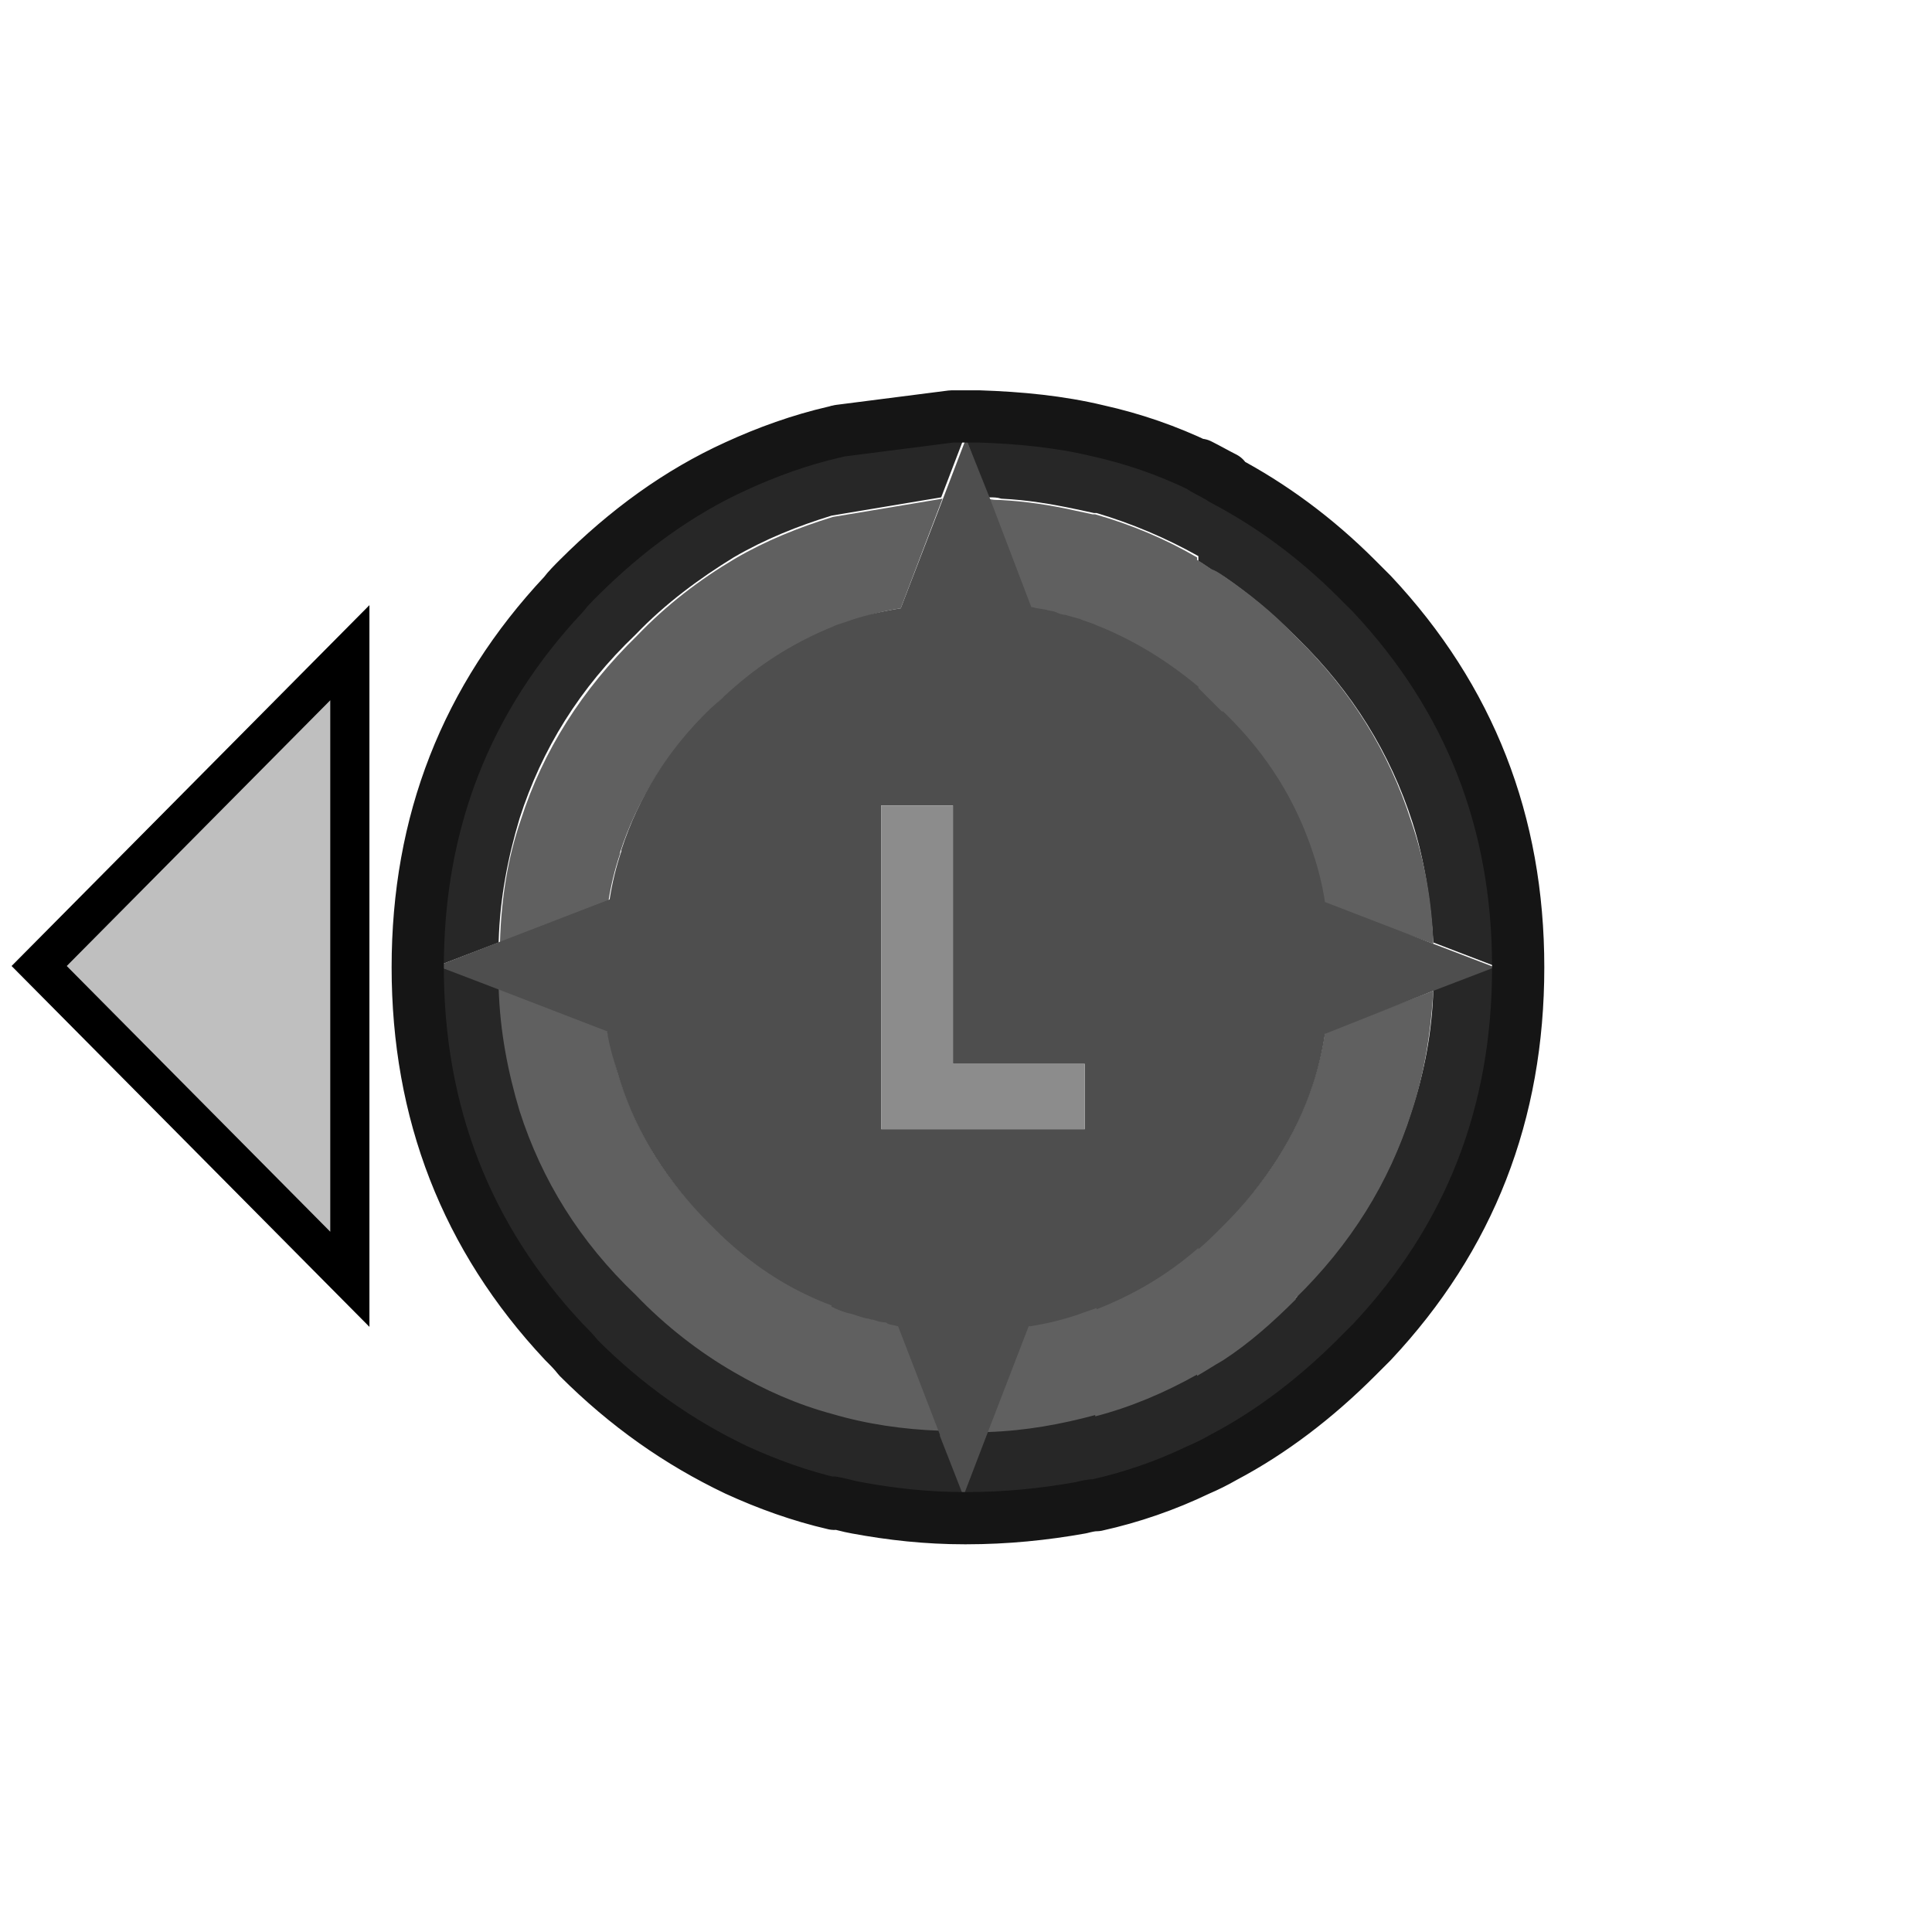
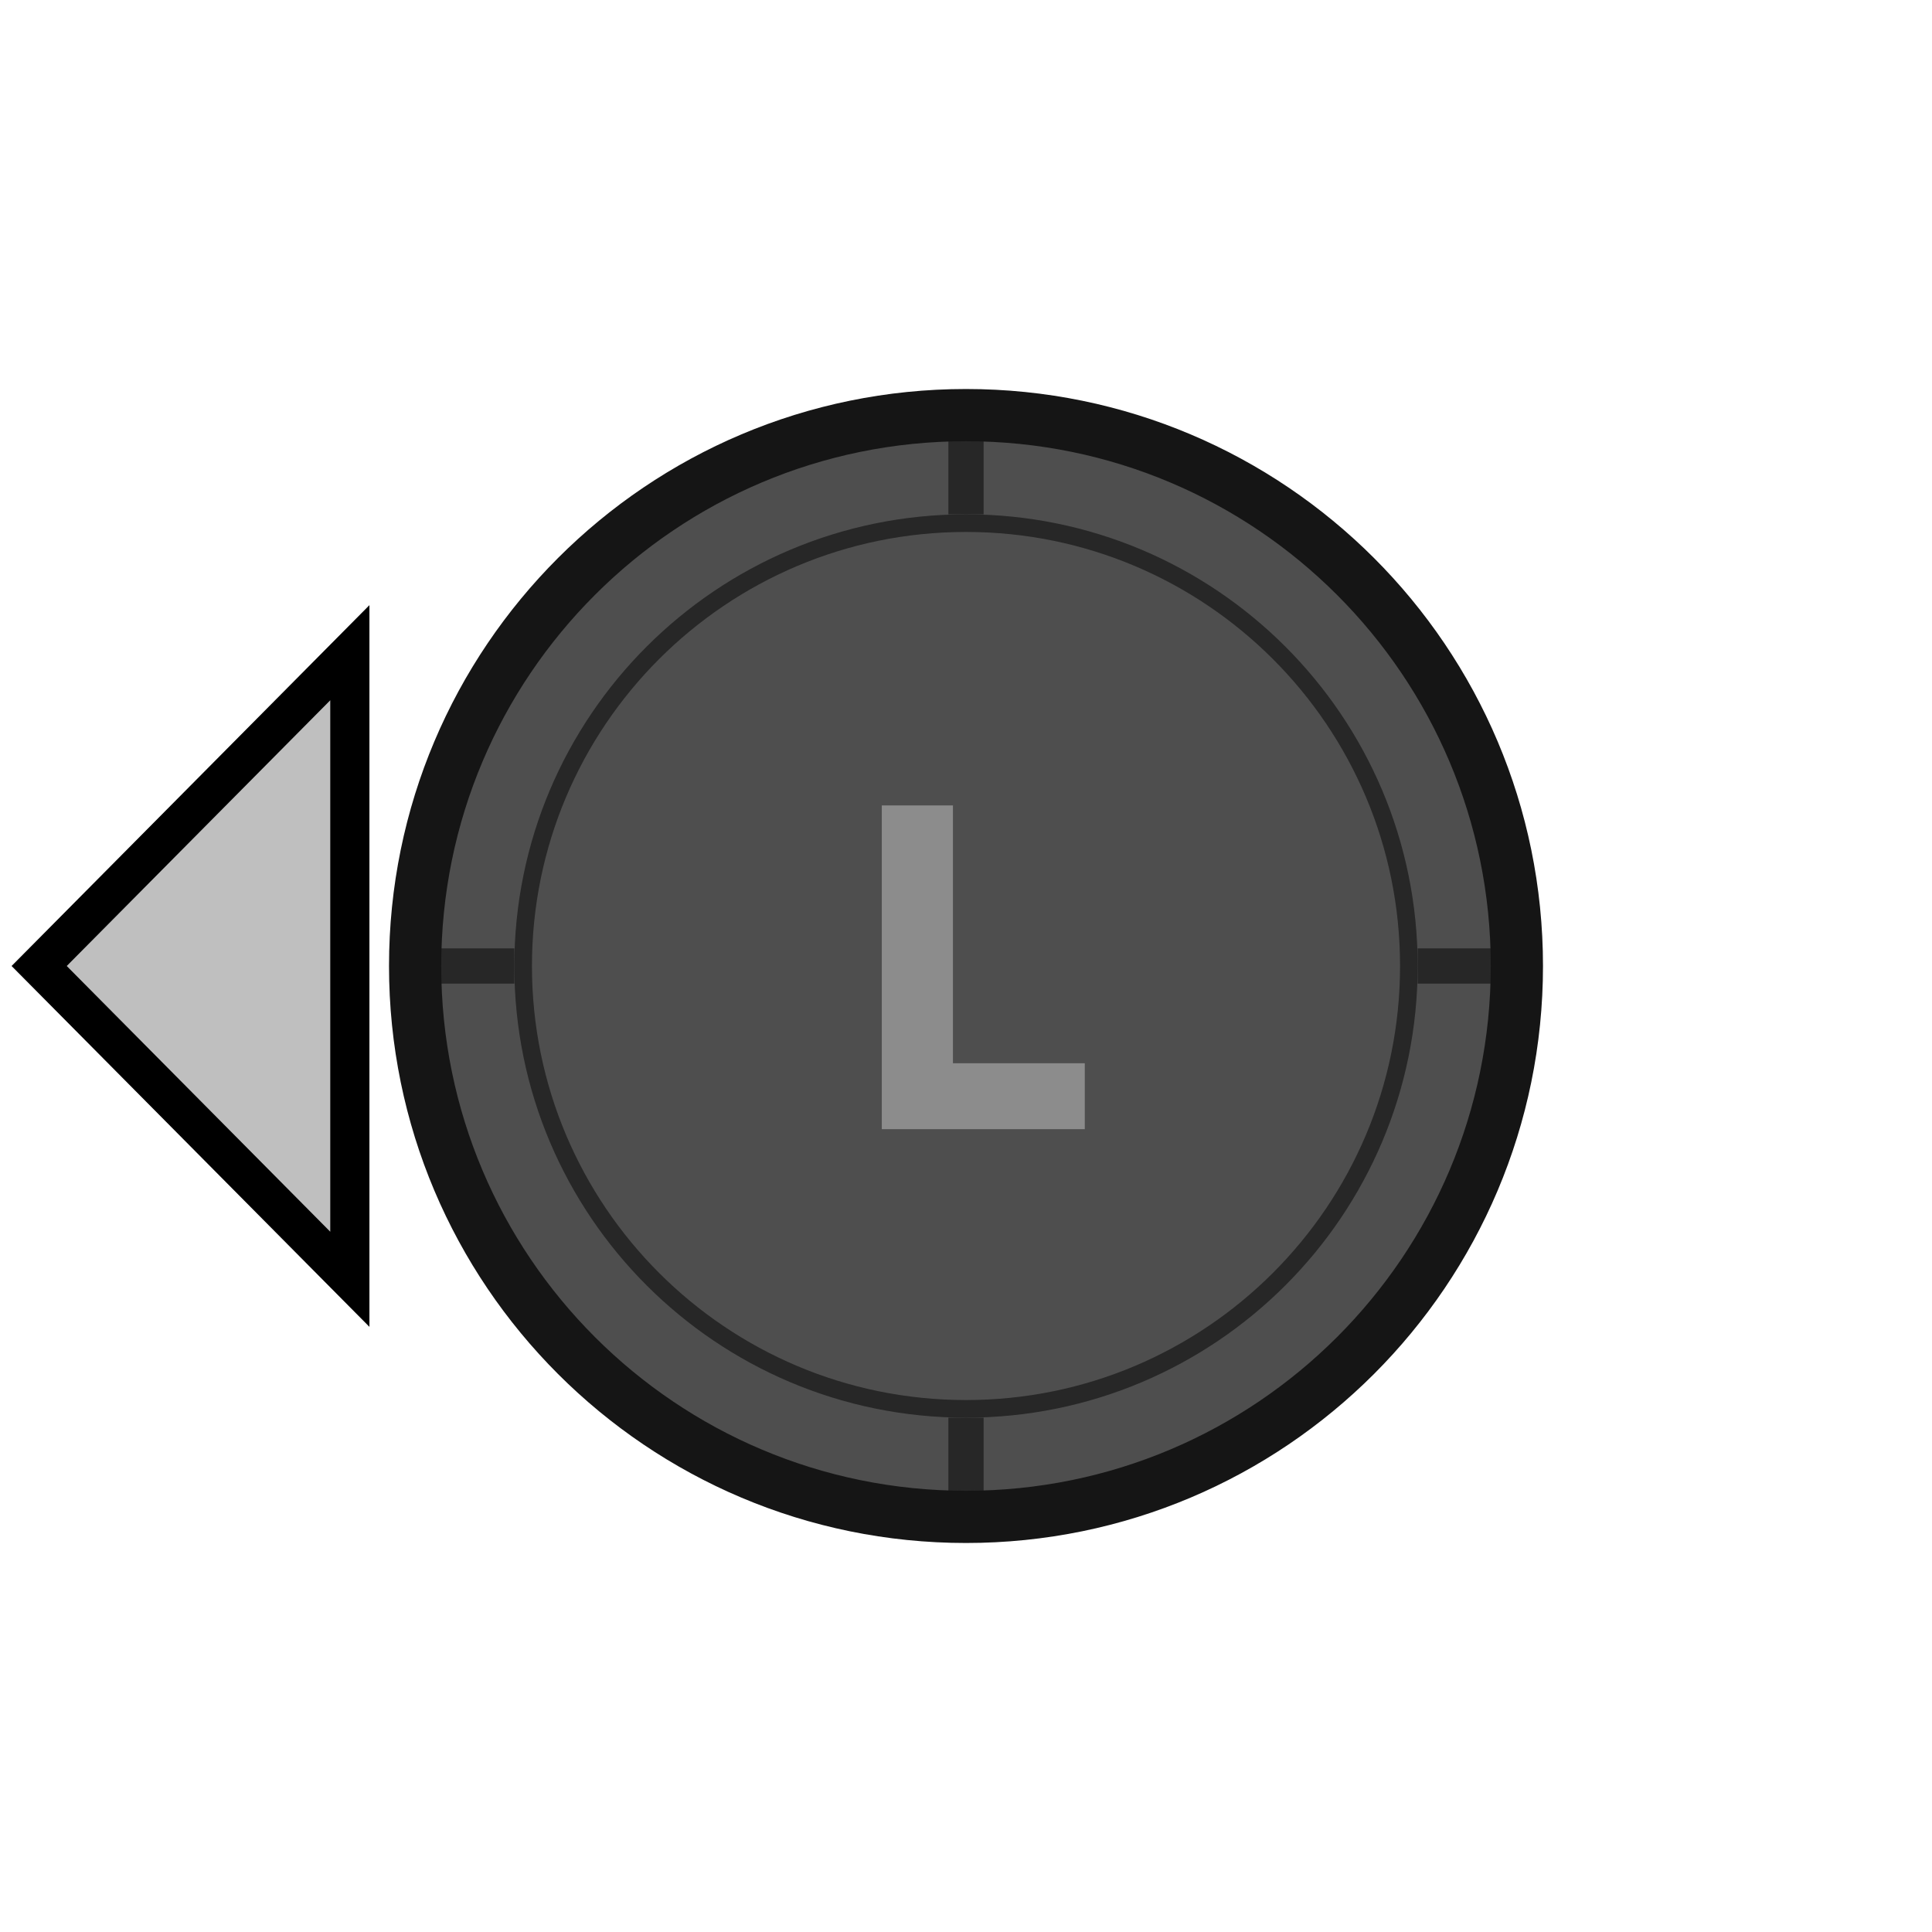
<svg xmlns="http://www.w3.org/2000/svg" version="1.1" id="Layer_1" x="0px" y="0px" viewBox="0 0 148 148" style="enable-background:new 0 0 148 148;" xml:space="preserve">
  <path id="Left" style="fill:#BFBFBF;stroke:#000000;stroke-width:3;" d="M3,74l23.8,24V50L3,74z" />
-   <g transform="matrix( 1, 0, 0, 1, 0,0) ">
-     <g>
-       <g id="Layer1_0_FILL">
-         <path style="fill:#272727;" d="M93.2,36.4c0.2,0.1,0.3,0.2,0.5,0.3v-0.1c-0.6-0.3-1.3-0.6-1.9-1C92.3,35.9,92.8,36.1,93.2,36.4      M105,102.8c7.5-8,11.2-17.5,11.2-28.7c0-11.1-3.7-20.6-11.2-28.6c-0.4-0.4-0.8-0.8-1.2-1.2c-3.1-3.1-6.5-5.6-10.1-7.5     c-0.2-0.1-0.3-0.2-0.5-0.3c-0.5-0.3-1-0.5-1.4-0.8c-2.5-1.2-5.1-2.1-7.8-2.7c-2.9-0.7-6-1-9.2-1.1c-0.3,0-0.6,0-0.8,0     c-0.1,0-0.2,0-0.3,0c-0.1,0-0.2,0-0.3,0c-0.1,0-0.2,0-0.2,0c-0.1,0-0.1,0-0.2,0s-0.1,0-0.2,0L64.2,33c-0.1,0-0.3,0.1-0.4,0.1     c-2.6,0.6-5.1,1.5-7.5,2.6c-4.4,2-8.4,4.9-12.1,8.6c-0.4,0.4-0.8,0.8-1.1,1.2c-7.5,8-11.2,17.5-11.2,28.6s3.7,20.7,11.2,28.7     c0.4,0.4,0.8,0.8,1.1,1.2c3.7,3.7,7.7,6.5,12.1,8.6c2.4,1.1,4.9,2,7.5,2.6v0.1c0.6,0.1,1.2,0.3,1.8,0.3c2.7,0.5,5.5,0.8,8.4,0.8     h0.1c3.1,0,6-0.3,8.8-0.8c0.4-0.1,0.8-0.2,1.2-0.2c2.7-0.6,5.3-1.5,7.8-2.7v0.2c0.7-0.3,1.3-0.6,2-1c3.6-1.9,7-4.5,10.1-7.6     C104.2,103.5,104.6,103.2,105,102.8 M109.8,72.2L109.8,72.2l4.7,1.8l-4.7,1.8c-0.1,3.3-0.7,6.4-1.7,9.4c-1.7,5.3-4.6,10-8.8,14.1     h0.1c-1.7,1.8-3.6,3.3-5.6,4.7c-0.7,0.4-1.3,0.9-2,1.2v-0.1c-2.4,1.4-5,2.5-7.8,3.2v-0.1c-2.6,0.7-5.4,1.2-8.2,1.3h-0.1l-1.8,4.7     l-1.8-4.6v-0.1c-2.9-0.1-5.7-0.6-8.3-1.3l0,0c-2.6-0.8-5.1-1.8-7.5-3.2c-2.7-1.5-5.2-3.5-7.5-5.9l0,0c-4.2-4.1-7.2-8.9-8.9-14.1     c-1-3-1.5-6.1-1.6-9.4L33.5,74l4.7-1.8v-0.1c0.1-3.3,0.7-6.4,1.6-9.4l0,0c1.7-5.3,4.6-10,8.9-14.1l0,0c2.3-2.4,4.9-4.3,7.5-5.9     c2.4-1.4,4.9-2.4,7.5-3.2l0,0l8.4-1.4l1.8-4.7l1.8,4.7h0.1c0.3,0,0.6,0,0.9,0.1c2,0.1,3.8,0.4,5.7,0.8c0.5,0.1,0.9,0.2,1.4,0.3     c0.1,0,0.1,0,0.2,0c2.7,0.8,5.3,1.9,7.8,3.3V43c0.1,0,0.1,0.1,0.2,0.1c0.3,0.2,0.6,0.4,0.9,0.6c0.3,0.2,0.6,0.4,0.9,0.5     c1.9,1.3,3.8,2.9,5.5,4.6c0,0,0,0,0.1,0.1c4.2,4.1,7.1,8.8,8.8,14.1l0,0C109.1,65.8,109.6,69,109.8,72.2z" />
-         <path style="fill:#606060;" d="M56.2,95.4c-0.6-0.5-1.2-1.1-1.9-1.8l0,0c-3.3-3.2-5.5-6.8-6.8-10.9c-0.4-1.2-0.7-2.5-1-3.8     l-8.3-3.2c0.1,3.3,0.7,6.4,1.6,9.4c1.7,5.3,4.6,10,8.9,14.1l0,0c2.3,2.4,4.9,4.4,7.5,5.9c2.4,1.4,4.9,2.5,7.5,3.2l0,0     c2.7,0.8,5.5,1.2,8.3,1.3l-3.2-8.3l0,0c-0.3,0-0.5-0.1-0.8-0.2c-0.1,0-0.2,0-0.2-0.1c-0.3,0-0.6-0.1-0.9-0.2     c-0.2,0-0.3-0.1-0.5-0.1c-0.5-0.1-0.9-0.3-1.4-0.4s-0.9-0.3-1.3-0.5v-0.1C61.1,98.9,58.6,97.4,56.2,95.4 M69,46.6l3.2-8.4     l-8.4,1.4l0,0c-2.6,0.8-5.1,1.8-7.5,3.2c-2.7,1.6-5.2,3.5-7.5,5.9l0,0c-4.2,4.1-7.2,8.8-8.9,14.1l0,0c-1,2.9-1.5,6-1.6,9.4v0.1     l8.3-3.2l0,0c0.2-1.3,0.5-2.5,0.9-3.7v-0.1c1.3-4,3.6-7.7,6.8-10.8l0,0c0.6-0.6,1.2-1.2,1.9-1.7c2.3-2,4.8-3.5,7.5-4.6l0,0     c0.5-0.2,1-0.3,1.4-0.5C66.4,47.1,67.7,46.8,69,46.6 M108.1,85.3c1-3,1.5-6.1,1.7-9.4l-8.3,3.2c-0.2,1.3-0.5,2.6-0.9,3.8     c-1.3,4-3.5,7.6-6.8,10.8l-0.1,0.1l-0.1,0.1c-0.6,0.6-1.2,1.2-1.8,1.7v-0.1c-2.4,2-5,3.6-7.8,4.7V100c-0.5,0.2-0.9,0.3-1.4,0.5     c-1.2,0.4-2.4,0.7-3.7,0.9l0,0h-0.1l0,0l-3.2,8.3h0.1c2.9-0.1,5.6-0.6,8.2-1.3v0.1c2.7-0.7,5.3-1.8,7.8-3.2v0.1     c0.7-0.4,1.3-0.8,2-1.2c2-1.3,3.8-2.9,5.6-4.7h-0.1C103.5,95.3,106.4,90.6,108.1,85.3 M109.8,72.3L109.8,72.3     c-0.1-3.3-0.7-6.5-1.7-9.4l0,0c-1.7-5.3-4.6-10-8.8-14.1c0,0,0,0-0.1-0.1c-1.7-1.8-3.6-3.3-5.5-4.6c-0.3-0.2-0.6-0.4-0.9-0.5     c-0.3-0.2-0.6-0.4-0.9-0.6c-0.1,0-0.1-0.1-0.2-0.1v-0.2c-2.4-1.4-5-2.5-7.8-3.3c0,0-0.1,0-0.2,0c-0.5-0.1-0.9-0.2-1.4-0.3     c-1.8-0.4-3.7-0.7-5.7-0.8c-0.3,0-0.6,0-0.9-0.1h-0.1l3.2,8.4l0,0c0.2,0,0.3,0.1,0.5,0.1l0.6,0.1c0.3,0.1,0.5,0.1,0.8,0.2     c0.2,0.1,0.5,0.1,0.7,0.2l0.7,0.2c0.2,0.1,0.3,0.1,0.4,0.1c0.4,0.1,0.9,0.3,1.3,0.5l0,0c2.8,1.1,5.4,2.6,7.8,4.7v0.1     c0.6,0.5,1.2,1.1,1.8,1.8h0.1l0.1,0.1c3.2,3.2,5.5,6.8,6.8,10.8c0.4,1.2,0.7,2.4,0.9,3.7l0,0L109.8,72.3z" />
-         <path style="fill:#4E4E4E;" d="M109.8,75.9l4.7-1.8l-4.7-1.8l-8.3-3.2l0,0c-0.2-1.3-0.5-2.5-0.9-3.7c-1.3-4-3.5-7.6-6.8-10.8     l-0.1-0.1h-0.1c-0.6-0.6-1.2-1.2-1.8-1.8v-0.1c-2.4-2-5-3.6-7.8-4.7l0,0c-0.4-0.2-0.9-0.3-1.3-0.5c-0.1,0-0.3-0.1-0.4-0.1     l-0.7-0.2c-0.2,0-0.5-0.1-0.7-0.2c-0.2-0.1-0.5-0.1-0.8-0.2l-0.6-0.1c-0.2,0-0.3-0.1-0.5-0.1l0,0l-3.2-8.4L74,33.6l-1.8,4.7     L69,46.6c-1.3,0.2-2.6,0.5-3.8,0.9c-0.5,0.2-1,0.3-1.4,0.5l0,0c-2.7,1.1-5.2,2.6-7.5,4.6c-0.6,0.5-1.2,1.1-1.9,1.7l0,0     c-3.3,3.2-5.5,6.8-6.8,10.8v0.1c-0.4,1.2-0.7,2.4-0.9,3.7l0,0l-8.3,3.2L33.5,74l4.7,1.8l8.3,3.2c0.2,1.3,0.6,2.5,1,3.8     c1.3,4.1,3.6,7.7,6.8,10.9l0,0c0.6,0.6,1.2,1.2,1.9,1.8c2.3,2,4.8,3.5,7.5,4.5v0.1c0.4,0.2,0.9,0.4,1.3,0.5     c0.5,0.1,0.9,0.3,1.4,0.4c0.2,0,0.3,0.1,0.5,0.1c0.3,0.1,0.6,0.2,0.9,0.2c0.1,0,0.2,0.1,0.2,0.1c0.2,0.1,0.5,0.1,0.8,0.2l0,0     l3.2,8.3v0.1l1.8,4.6l1.8-4.7l3.2-8.3l0,0h0.1l0,0c1.3-0.2,2.5-0.5,3.7-0.9c0.5-0.2,0.9-0.3,1.4-0.5v0.1c2.8-1.1,5.4-2.6,7.8-4.7     v0.1c0.6-0.5,1.2-1.1,1.8-1.7l0.1-0.1l0.1-0.1c3.2-3.2,5.5-6.8,6.8-10.8c0.4-1.2,0.7-2.5,0.9-3.8L109.8,75.9 M67.5,61.7H73v19.8     h10.1v5H67.5V61.7z" />
-         <path style="fill:#8C8C8C;" d="M73,61.7h-5.5v24.8h15.6v-5H73V61.7z" />
-       </g>
+   <g id="CleanLeftThumbstick" transform="translate(24 24)">
+     <g id="Layer1_0_FILL">
+       <circle cx="50" cy="50" r="42.2" fill="#4E4E4E" stroke="none" />
+       <circle cx="50" cy="50" r="33.925" fill="#4E4E4E" stroke="none" />
+       <rect x="48.65" y="9.55" width="2.7" height="5.85" fill="#272727" stroke="none" />
+       <rect x="84.6" y="48.65" width="5.85" height="2.7" fill="#272727" stroke="none" />
+       <rect x="48.65" y="84.6" width="2.7" height="5.85" fill="#272727" stroke="none" />
+       <rect x="9.55" y="48.65" width="5.85" height="2.7" fill="#272727" stroke="none" />
+       <circle cx="50" cy="50" r="33.925" fill="none" stroke="#272727" stroke-width="1.35" />
+       <path fill="#8C8C8C" stroke="none" d=" M 49 37.7 L 43.55 37.7 43.55 62.5 59.1 62.5 59.1 57.45 49 57.45 49 37.7 Z" />
    </g>
-     <g>
-       <path id="Layer1_0_1_STROKES" style="fill:none;stroke:#151515;stroke-width:4;stroke-linecap:round;stroke-linejoin:round;" d="    M91.8,112.6c0.7-0.3,1.3-0.6,2-1c3.6-1.9,7-4.5,10.1-7.6c0.4-0.4,0.8-0.8,1.2-1.2c7.5-8,11.2-17.5,11.2-28.7    c0-11.1-3.7-20.6-11.2-28.6c-0.4-0.4-0.8-0.8-1.2-1.2c-3.1-3.1-6.5-5.6-10.1-7.5c-0.2-0.1-0.3-0.2-0.5-0.3c-0.5-0.3-1-0.5-1.4-0.8    c-2.5-1.2-5.1-2.1-7.8-2.7c-2.9-0.7-6-1-9.1-1.1c-0.3,0-0.6,0-0.9,0c-0.1,0-0.2,0-0.3,0c-0.1,0-0.2,0-0.3,0c-0.1,0-0.2,0-0.2,0    c-0.1,0-0.1,0-0.2,0s-0.1,0-0.2,0L64.3,33c-0.1,0-0.3,0.1-0.4,0.1c-2.6,0.6-5.1,1.5-7.5,2.6c-4.4,2-8.4,4.9-12.1,8.6    c-0.4,0.4-0.8,0.8-1.1,1.2C35.7,53.5,32,63,32,74.1s3.7,20.7,11.2,28.7c0.4,0.4,0.8,0.8,1.1,1.2c3.7,3.7,7.7,6.5,12.1,8.6    c2.4,1.1,4.9,2,7.5,2.6 M63.8,115.1c0.6,0.1,1.2,0.3,1.8,0.4c2.7,0.5,5.4,0.8,8.3,0.8H74c3.1,0,6-0.3,8.8-0.8    c0.4-0.1,0.8-0.2,1.2-0.2c2.7-0.6,5.3-1.5,7.8-2.7 M93.8,36.6c-0.6-0.3-1.3-0.7-1.9-1" />
-     </g>
+     <circle id="Layer1_0_1_STROKES" cx="50" cy="50" r="42.2" stroke="#151515" stroke-width="4" fill="none" />
  </g>
</svg>
